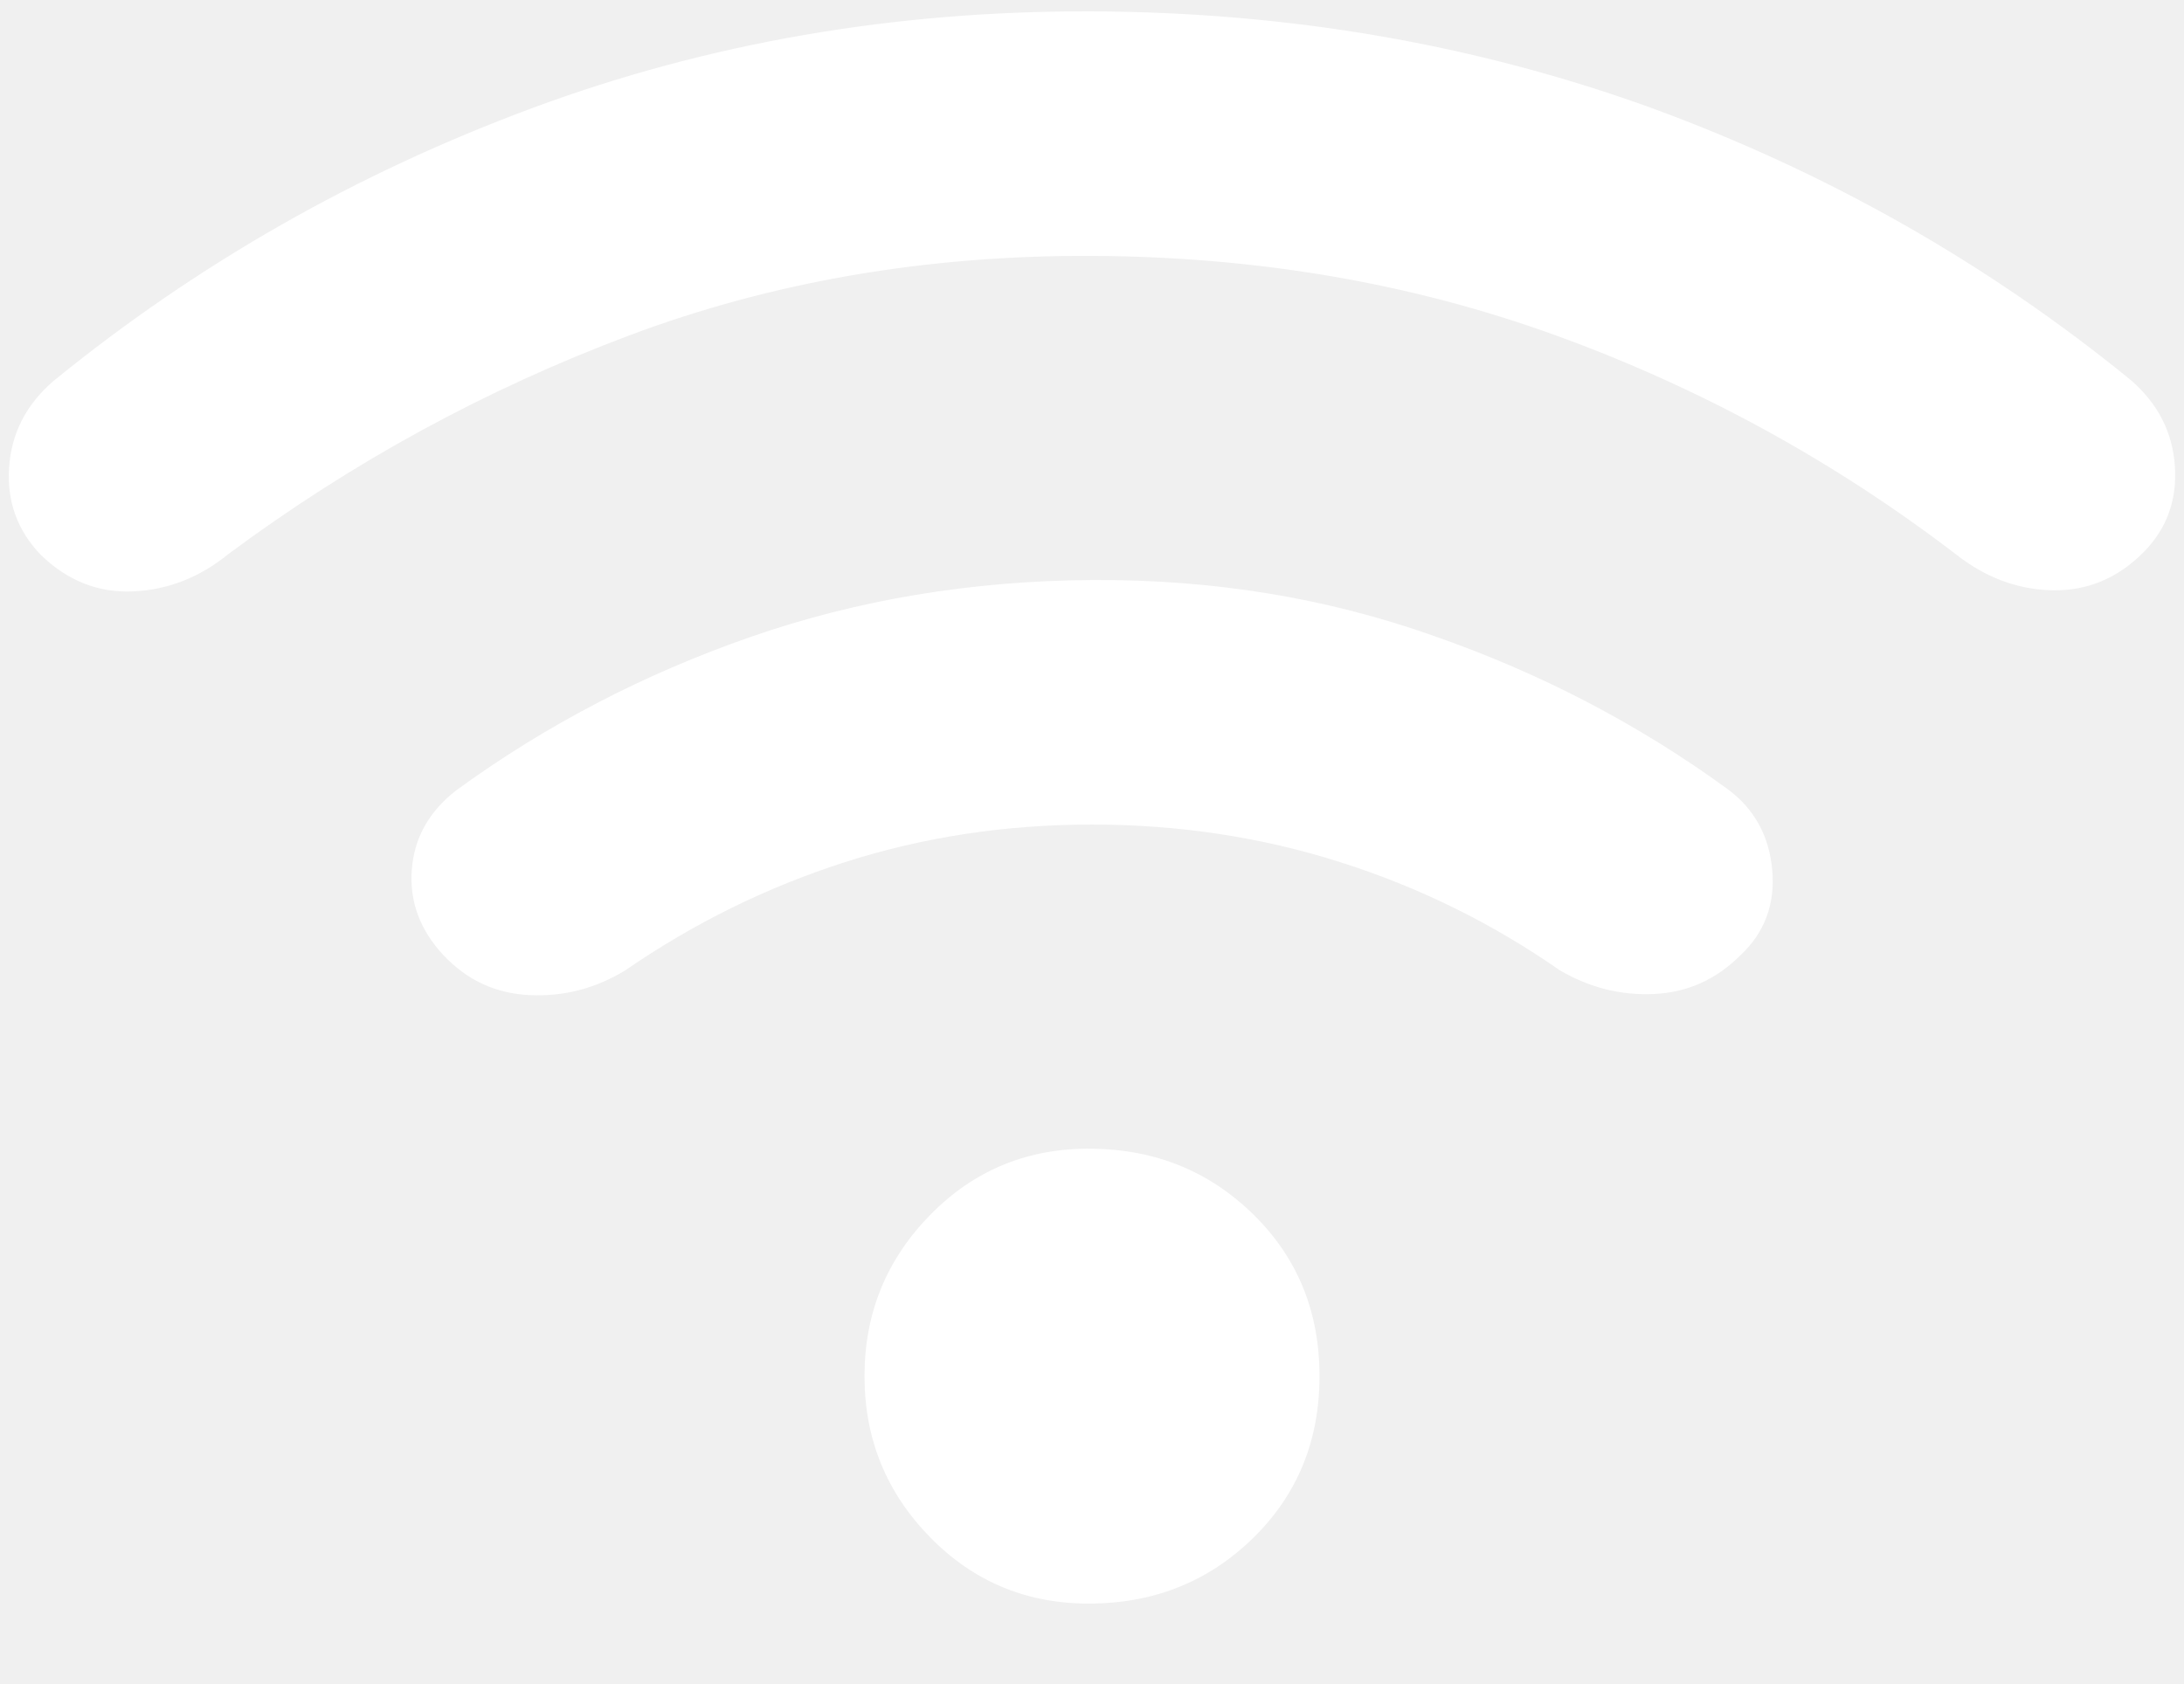
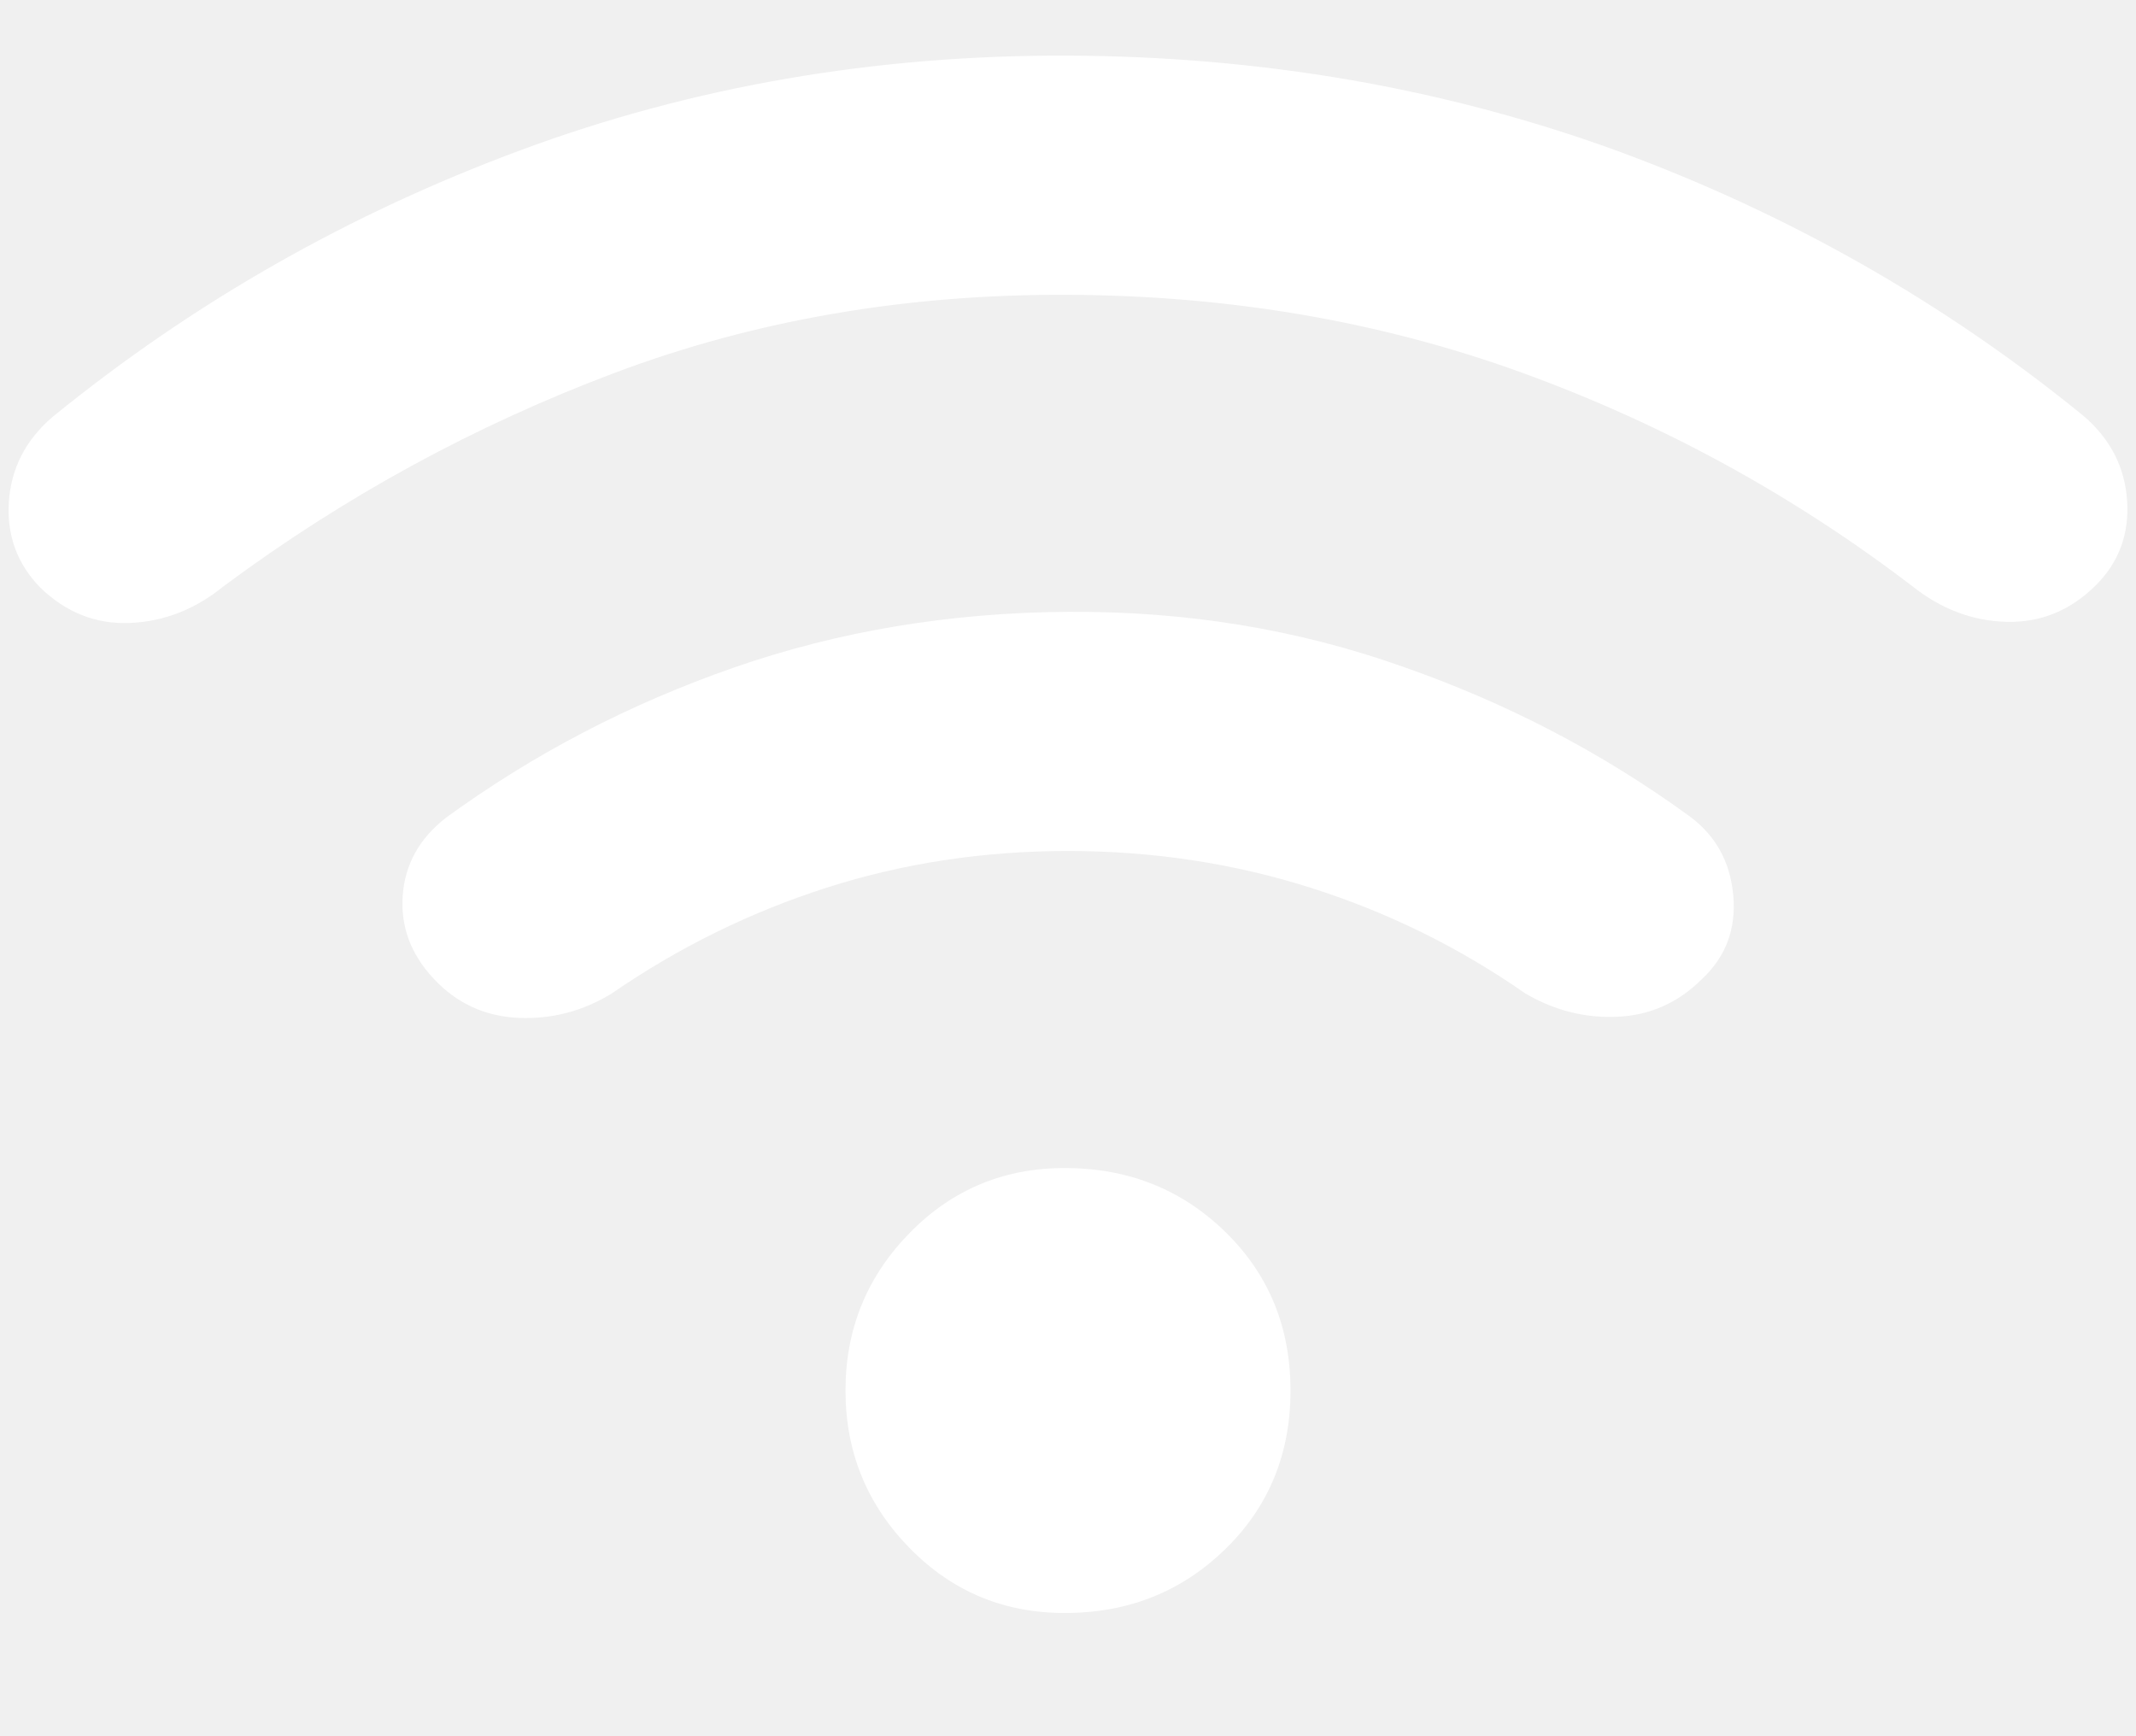
- <svg xmlns="http://www.w3.org/2000/svg" viewBox="0.4 2.9 19.2 14.8" width="19.2" height="14.8" fill="#ffffff">
+ <svg xmlns="http://www.w3.org/2000/svg" viewBox="0.4 2.5 19.2 15.6" width="19.2" height="15.6" fill="#ffffff">
  <path d="M14.92,3.85q2.32,0.85 4.21,2.39Q19.49,6.55 19.52,7T19.24,7.76Q18.9,8.1 18.44,8.09T17.59,7.77q-1.61-1.23-3.51-1.92T10,5.15T5.93,5.85T2.41,7.77Q2.03,8.08 1.57,8.1T0.76,7.78Q0.45,7.46 0.48,7.01T0.87,6.25Q2.76,4.71 5.08,3.85T10,3t4.92,0.85Z" />
  <path d="M13,8.49q1.41,0.49 2.59,1.35q0.35,0.26 0.39,0.71T15.7,11.3q-0.32,0.32-0.76,0.34t-0.83-0.21q-0.89-0.62-1.93-0.95T10,10.15T7.83,10.48T5.9,11.43q-0.39,0.24-0.84,0.22T4.3,11.3T4.02,10.55t0.39-0.7Q5.59,8.99 7,8.5T10,8t3,0.49Z" />
  <path d="M8.58,16.42Q8,15.83 8,15t0.58-1.42T10,13t1.42,0.58T12,15t-0.58,1.42T10,17T8.58,16.42Z" />
</svg>
